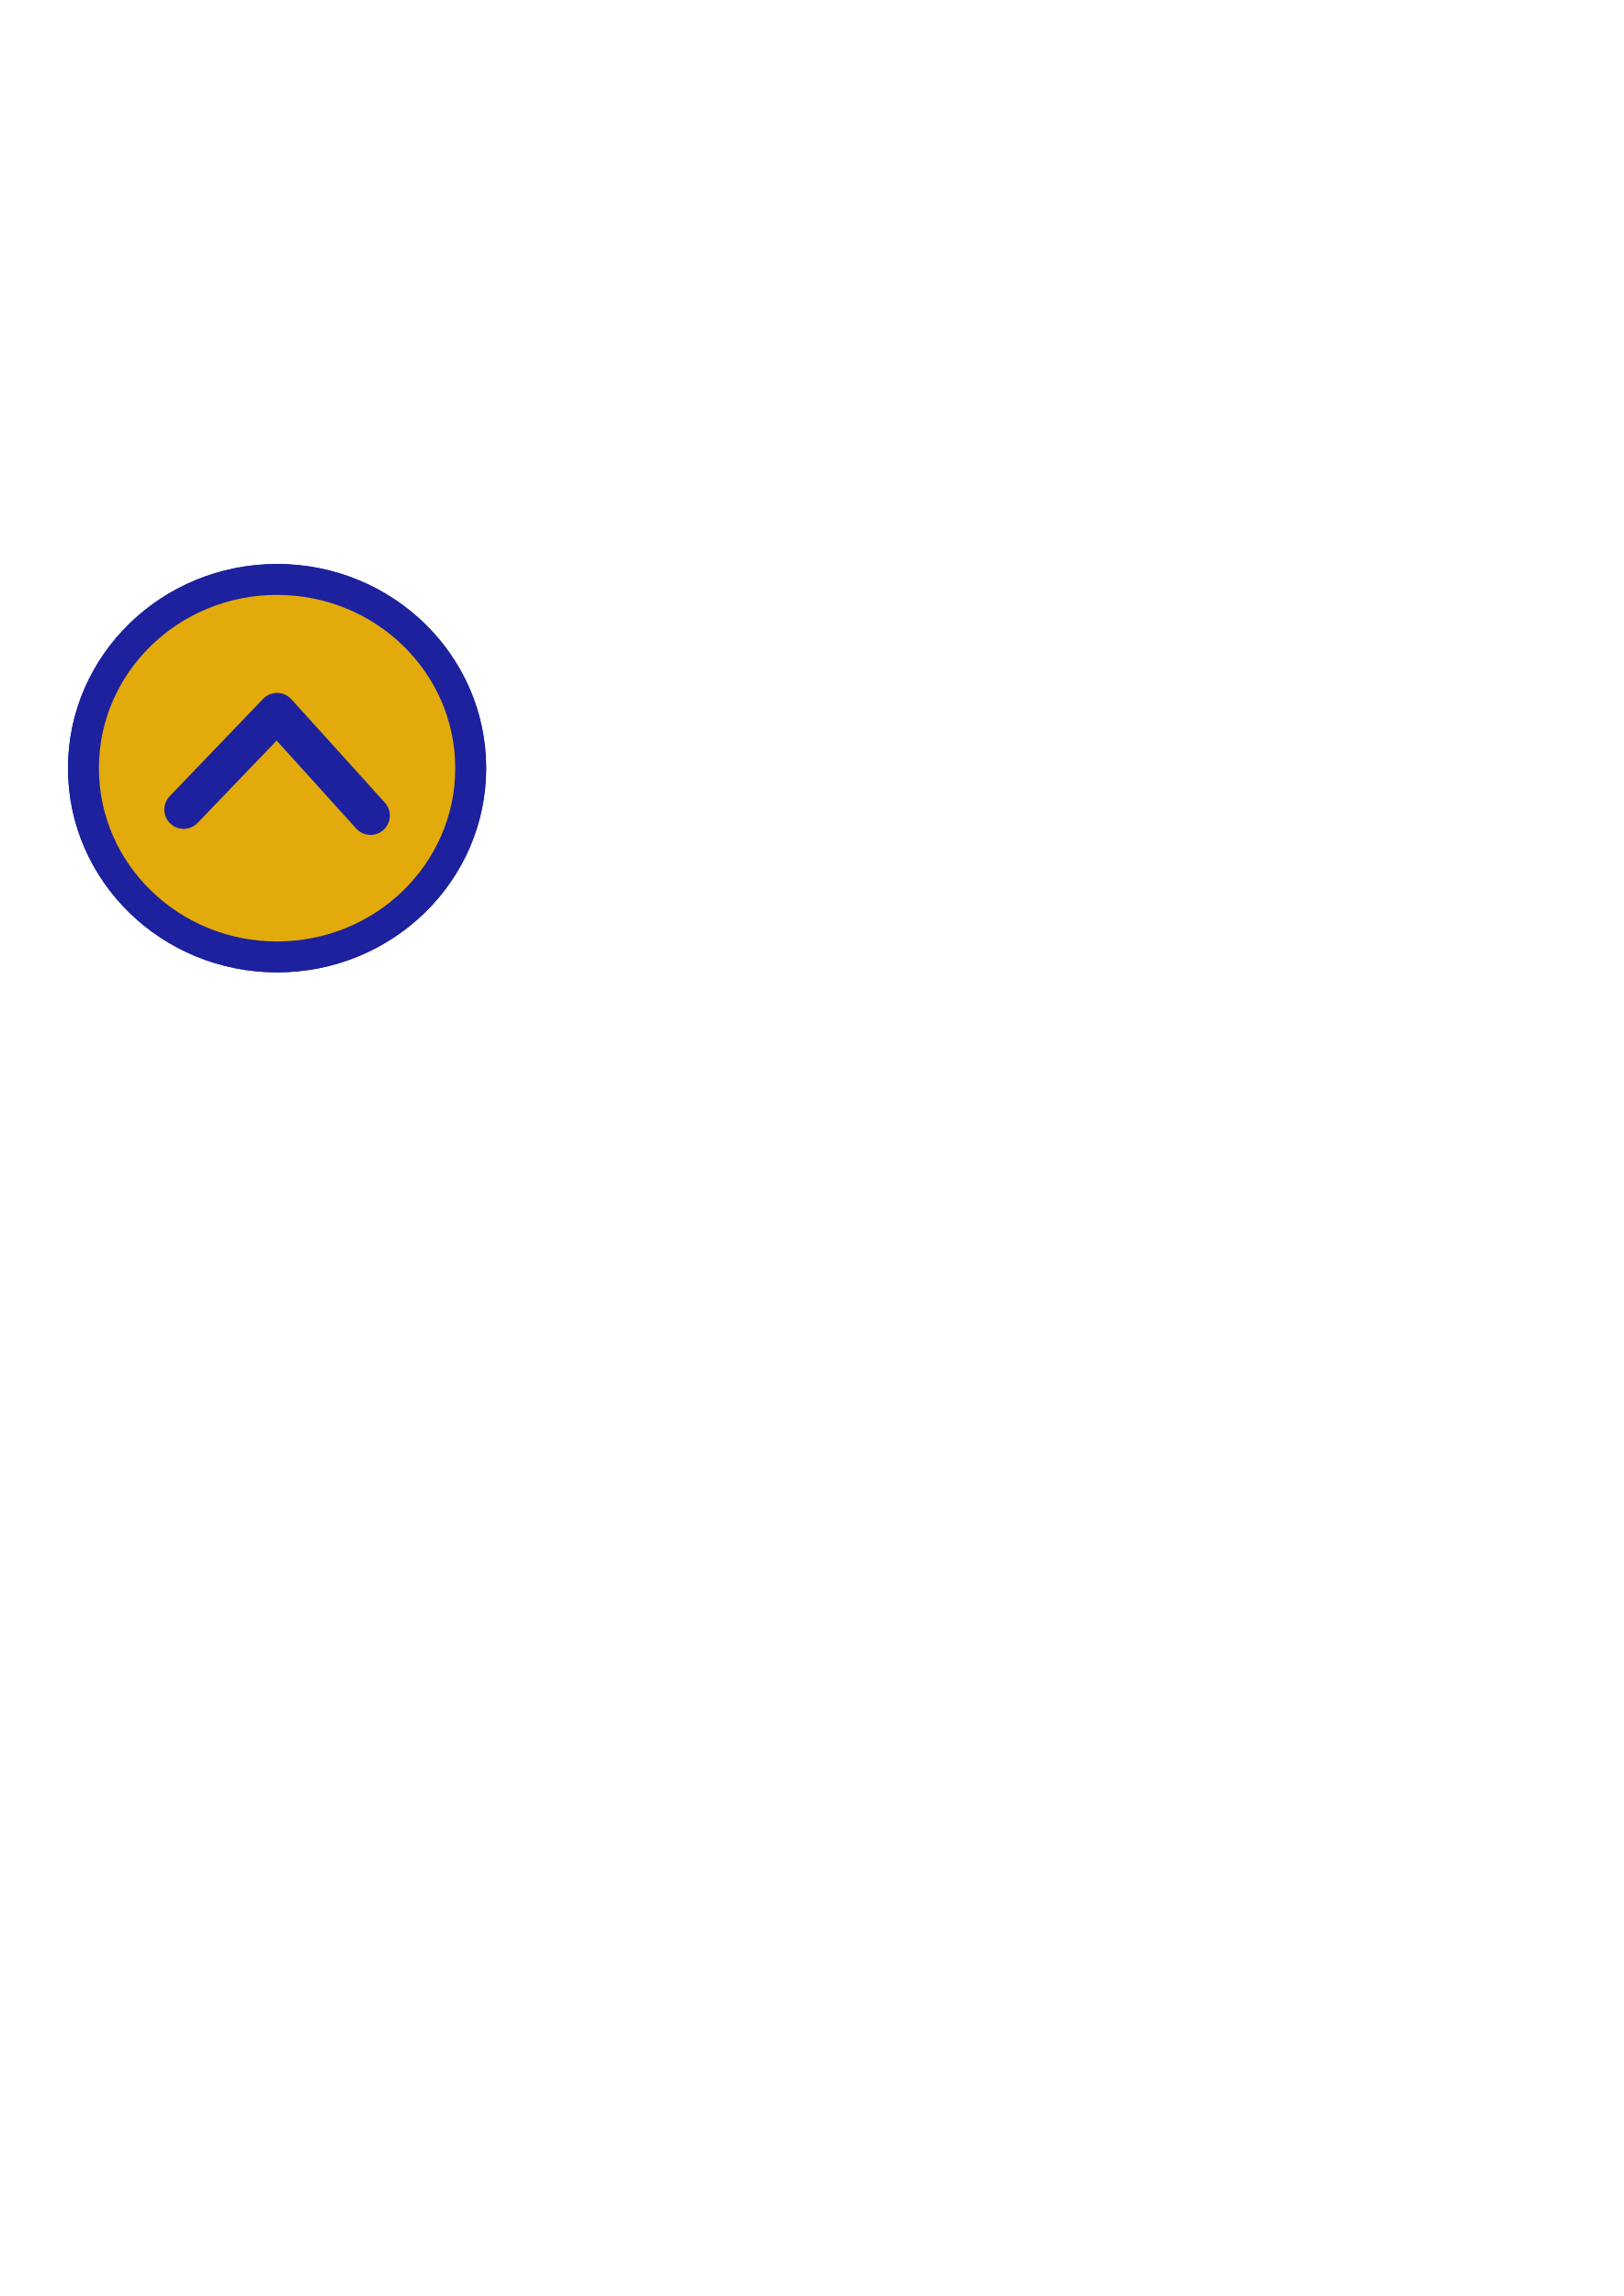
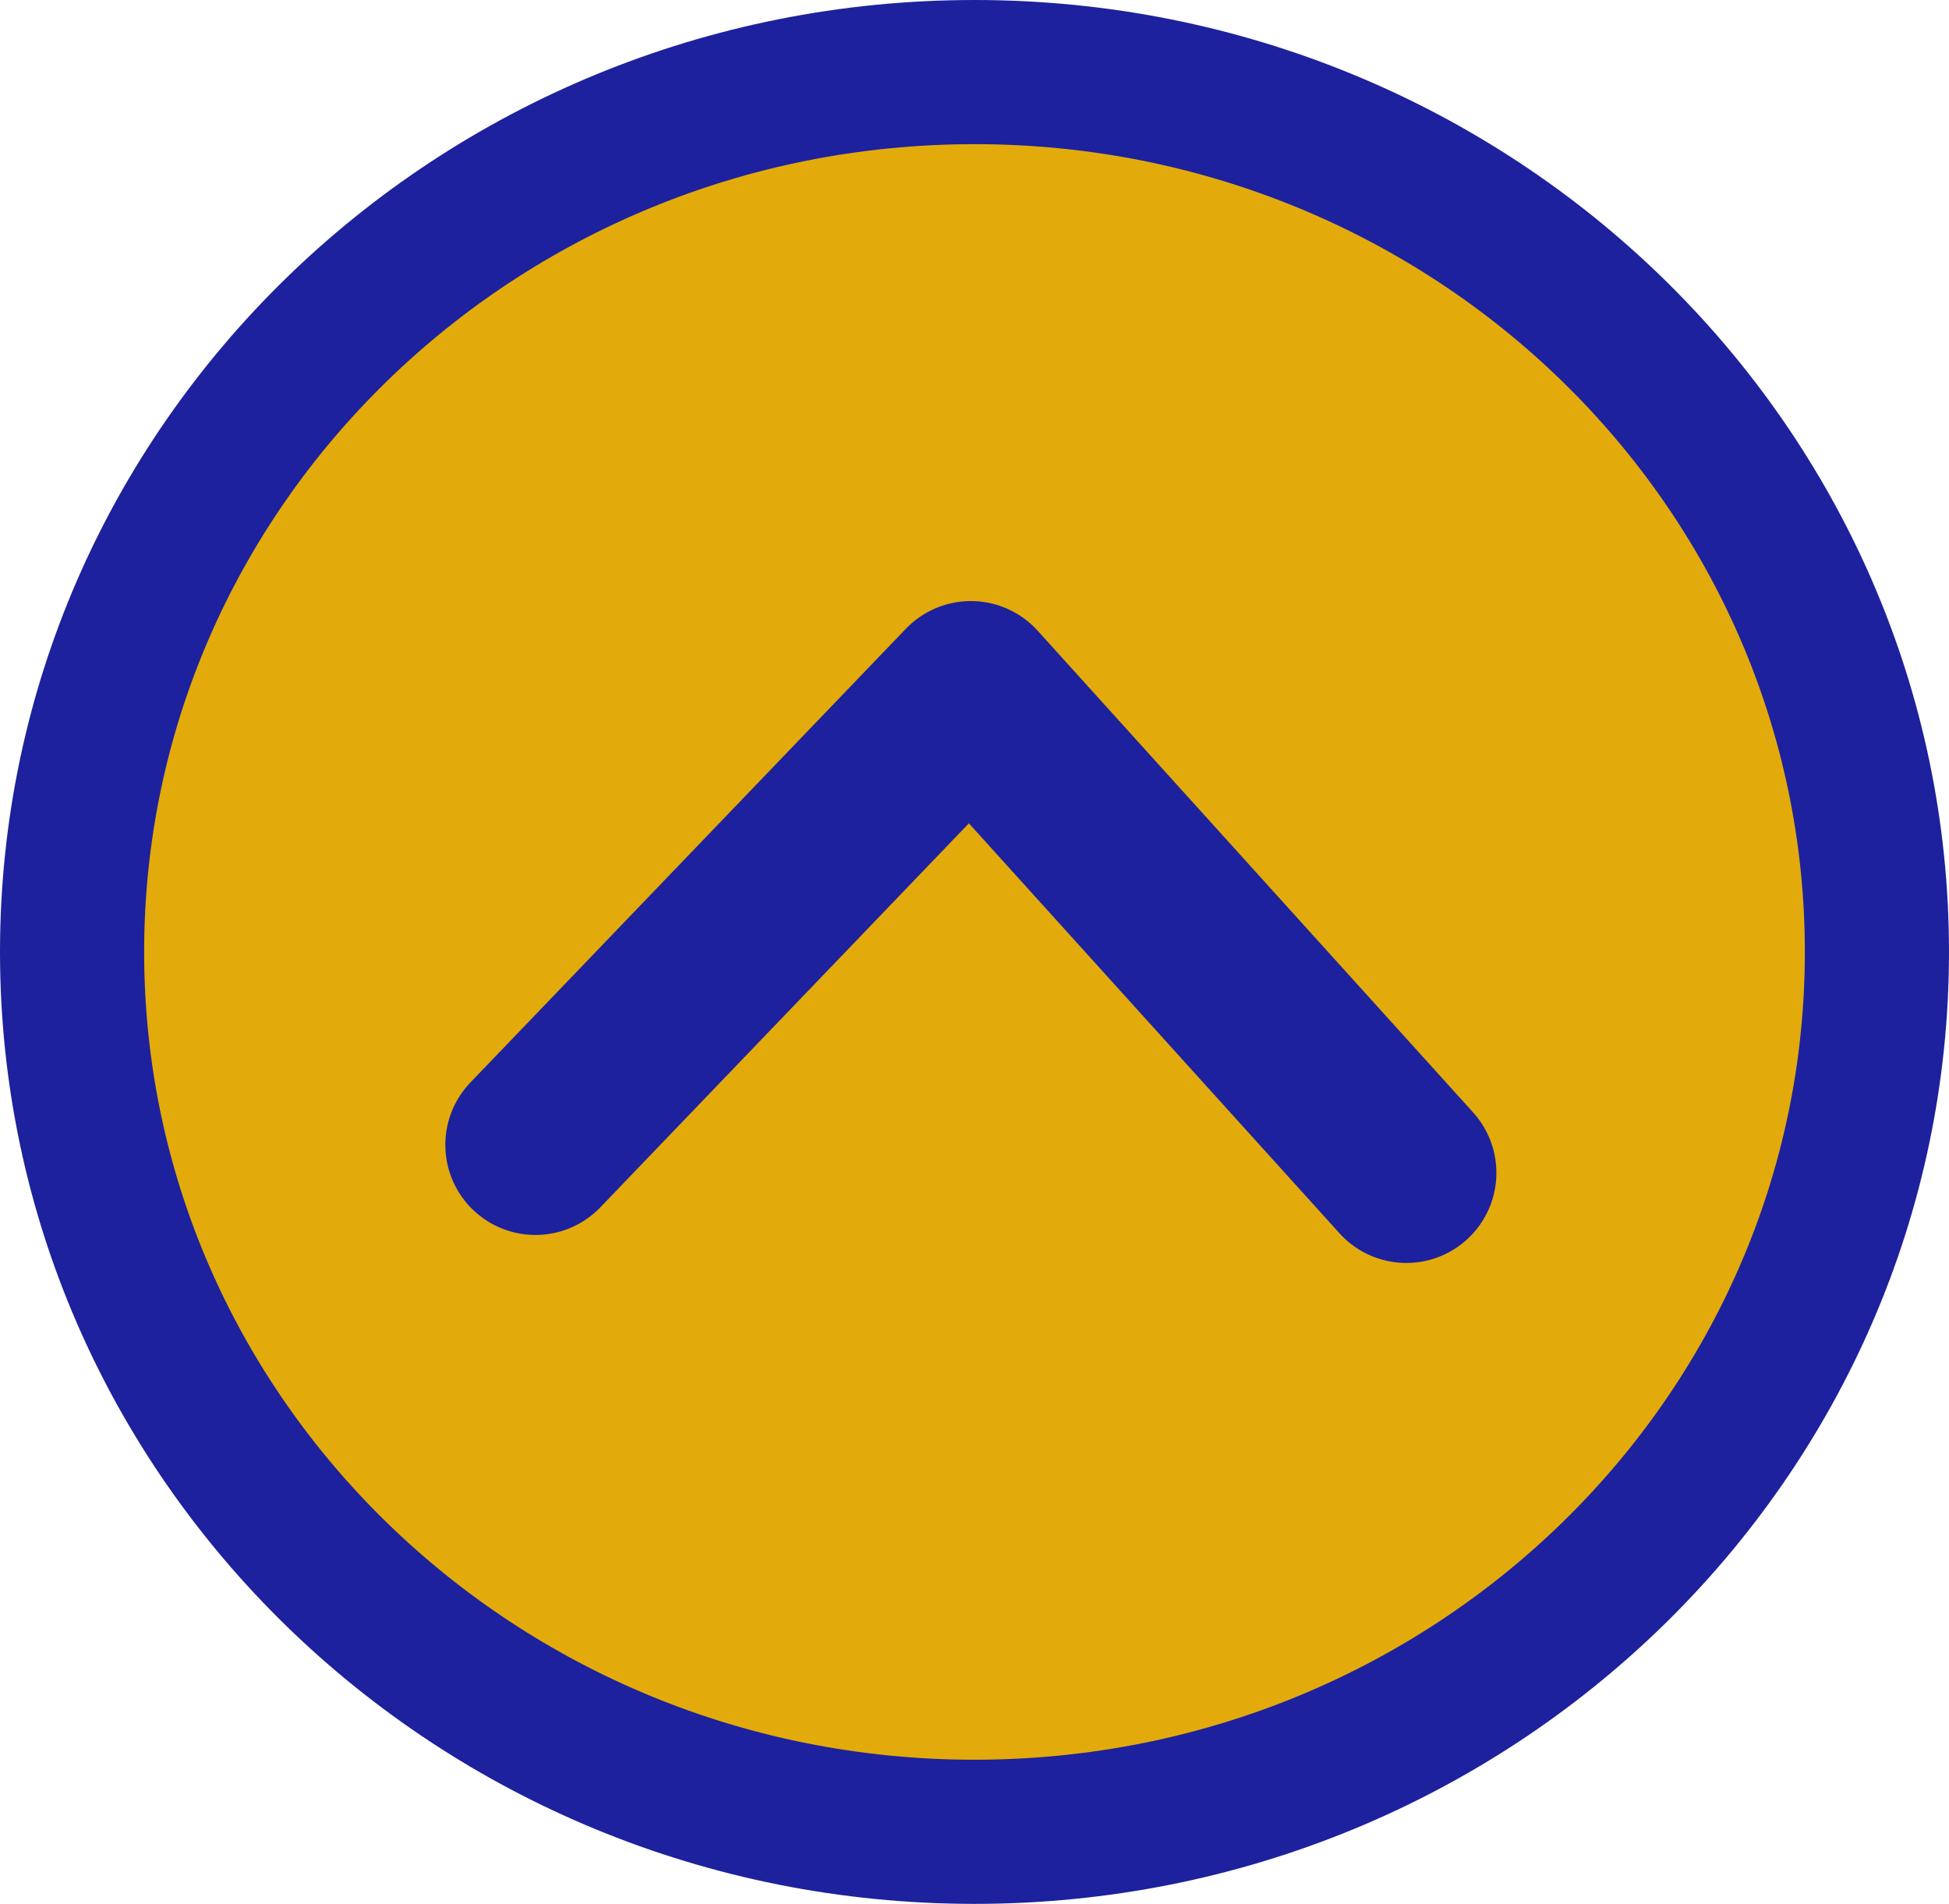
- <svg xmlns="http://www.w3.org/2000/svg" id="svg8" version="1.1" viewBox="0 0 210 297" height="297mm" width="210mm">
-   <defs id="defs2" />
-   <text xml:space="preserve" style="font-style:normal;font-weight:normal;font-size:10.583px;line-height:1.25;font-family:sans-serif;letter-spacing:0px;word-spacing:0px;fill:#000000;fill-opacity:1;stroke:none;stroke-width:0.265" x="475.312" y="-38.64" id="text1455">
-     <tspan id="tspan1453" x="475.312" y="-29.276" style="stroke-width:0.265" />
-   </text>
-   <g id="g1216">
-     <g id="g1168">
-       <g id="g1156" transform="translate(74.84035,58.01493)">
-         <ellipse style="opacity:1;fill:#e2ab0b;fill-opacity:1;stroke:#1d219d;stroke-width:4;stroke-linecap:round;stroke-linejoin:round;stroke-miterlimit:4;stroke-dasharray:none;stroke-opacity:1" id="ellipse1144" cx="-39.005" cy="41.353" rx="25.043" ry="24.414" />
-       </g>
-       <path style="opacity:1;fill:none;fill-opacity:1;stroke:#1d219d;stroke-width:5;stroke-linecap:round;stroke-linejoin:round;stroke-miterlimit:4;stroke-dasharray:none;stroke-opacity:1" d="M 23.65,104.72 35.734,92.132 47.818,105.497" id="path1742" />
-     </g>
-     <g transform="translate(74.84035,58.01493)" id="g1193">
-       <ellipse ry="24.414" rx="25.043" cy="41.353" cx="-39.005" id="ellipse1191" style="opacity:1;fill:#e2ab0b;fill-opacity:1;stroke:#1d219d;stroke-width:4;stroke-linecap:round;stroke-linejoin:round;stroke-miterlimit:4;stroke-dasharray:none;stroke-opacity:1" />
-     </g>
-     <path id="path1195" d="M 23.752,104.72 35.835,92.132 47.919,105.497" style="opacity:1;fill:none;fill-opacity:1;stroke:#1d219d;stroke-width:5;stroke-linecap:round;stroke-linejoin:round;stroke-miterlimit:4;stroke-dasharray:none;stroke-opacity:1" />
+ <svg xmlns="http://www.w3.org/2000/svg" width="204.42" height="199.665" viewBox="0 0 54.086 52.828">
+   <g stroke="#1d219d" stroke-linecap="round" stroke-linejoin="round">
+     <ellipse id="ellipseBtnTransArrow" ry="24.414" rx="25.043" cy="26.414" cx="27.043" fill="#e2ab0b" stroke-width="4" />
+     <path d="M14.858 31.767l12.084-12.589 12.084 13.366" fill="none" stroke-width="5" />
  </g>
</svg>
